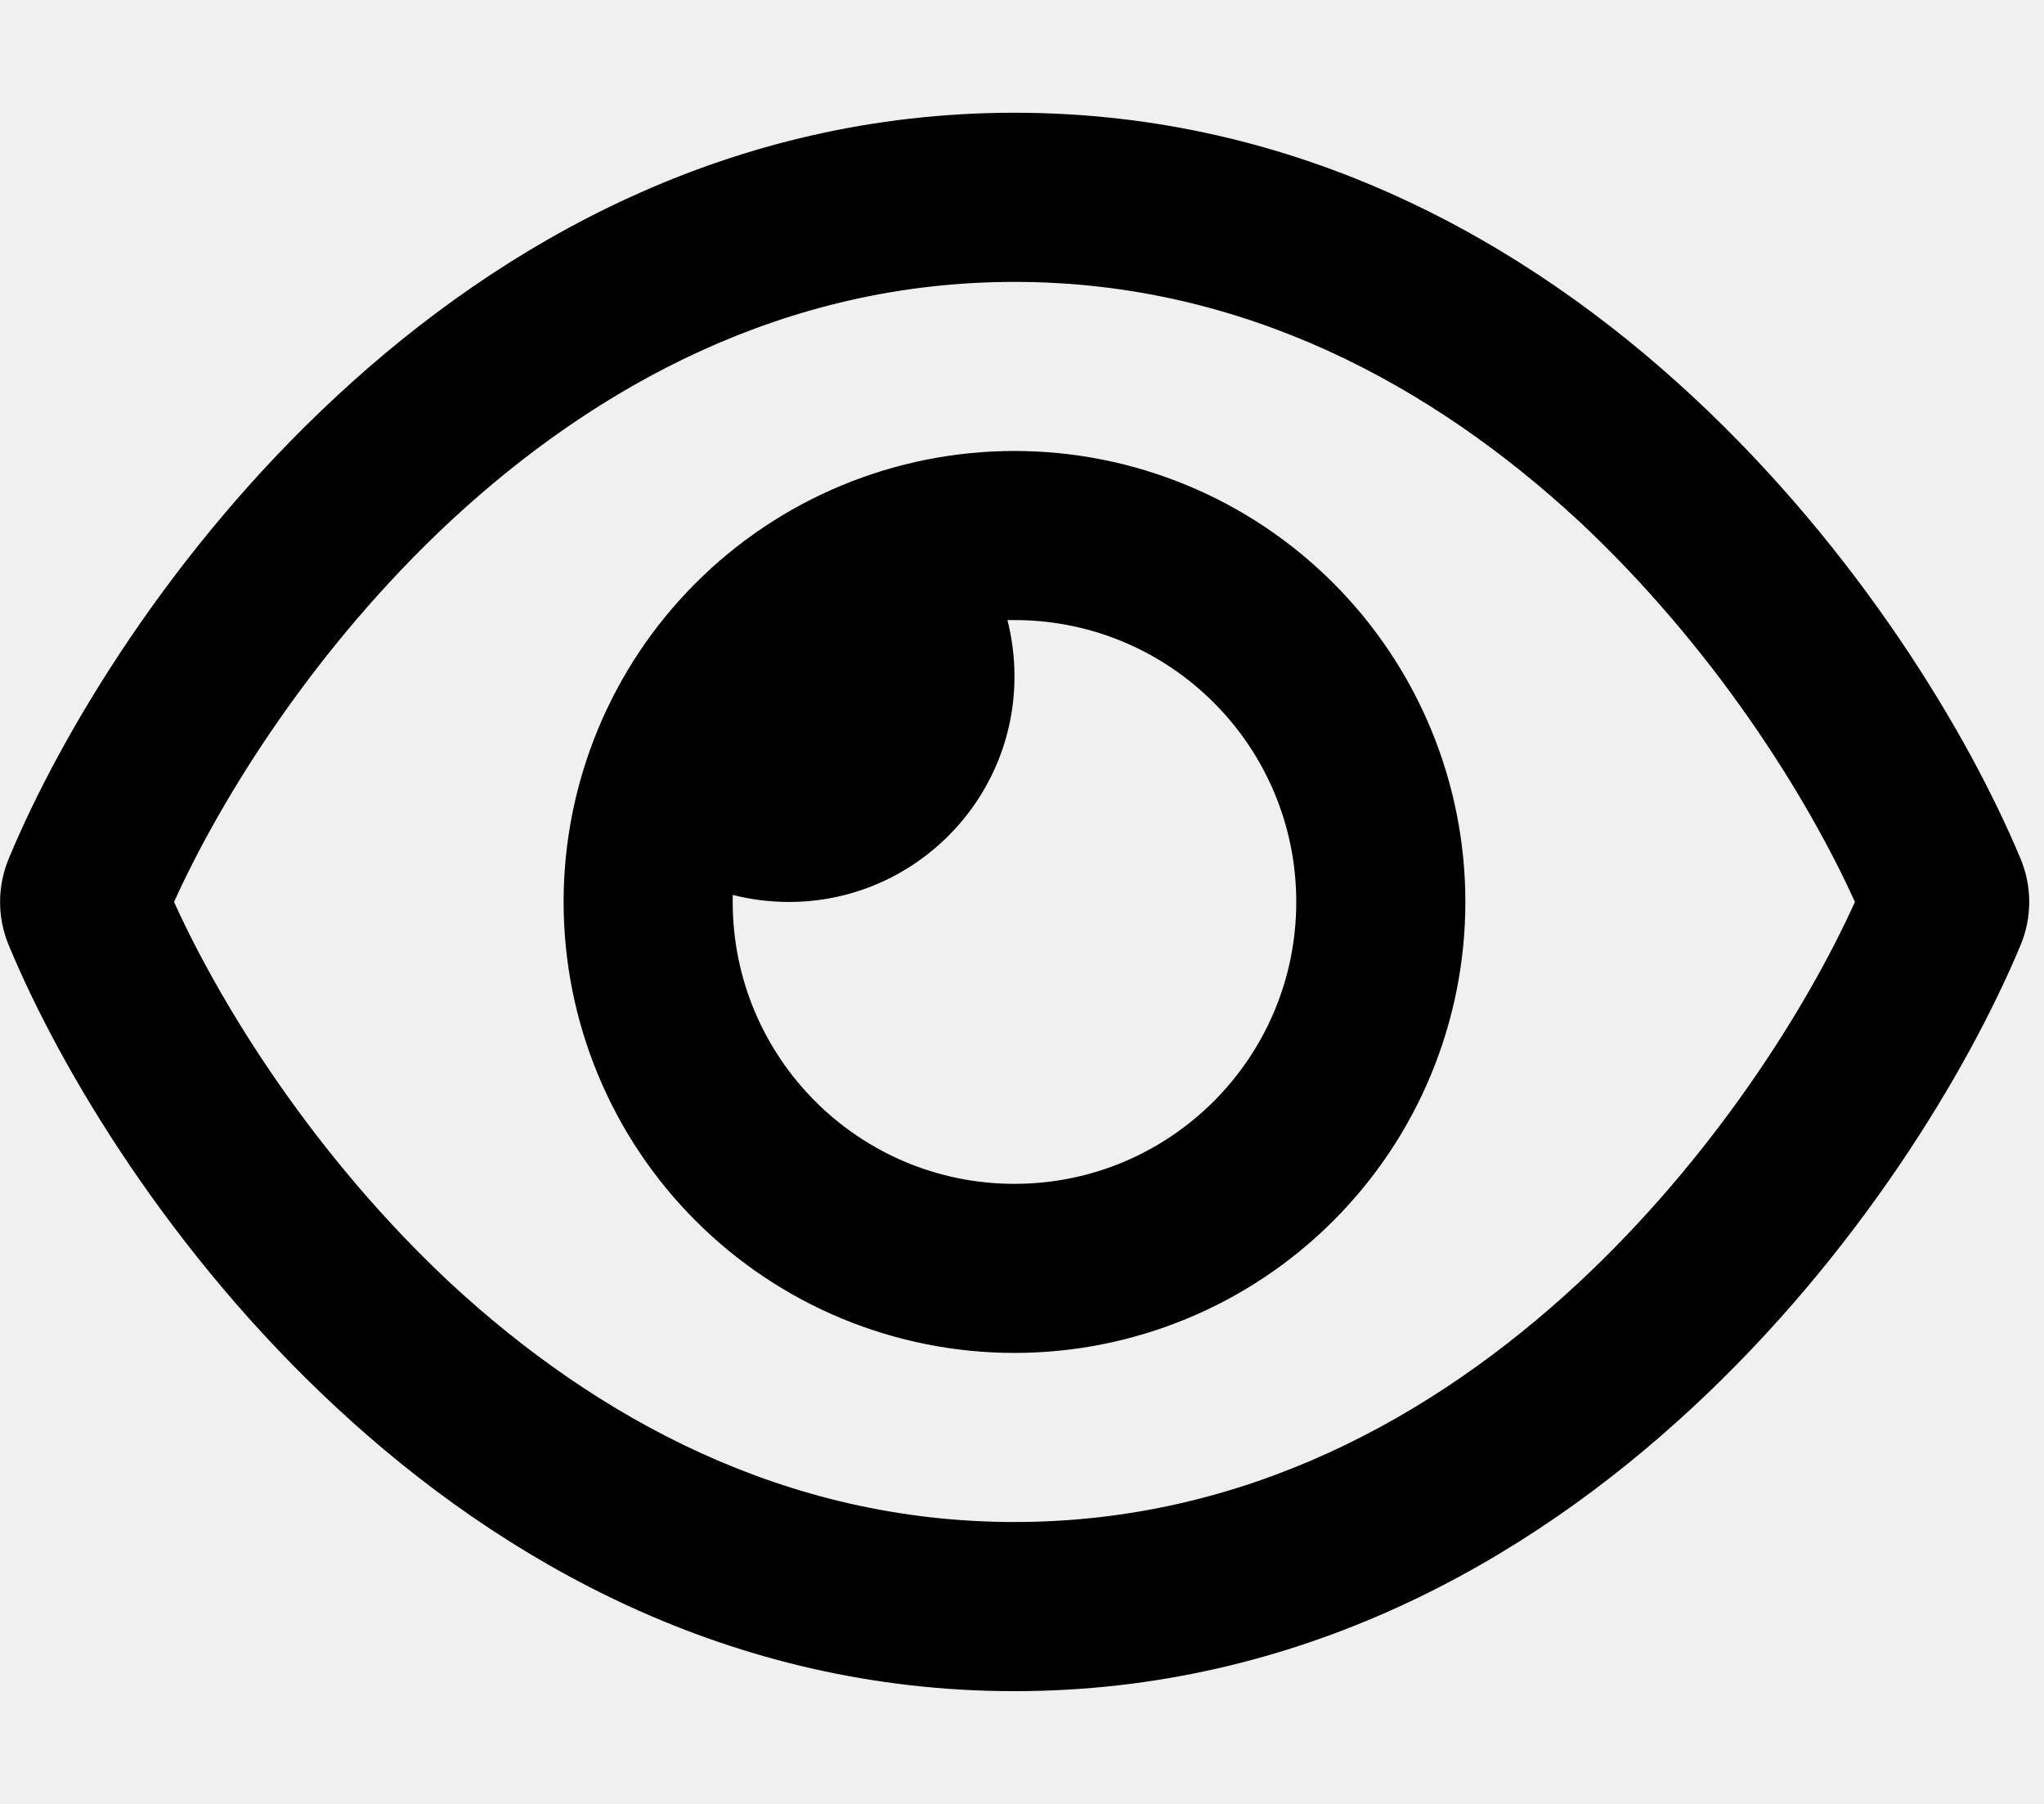
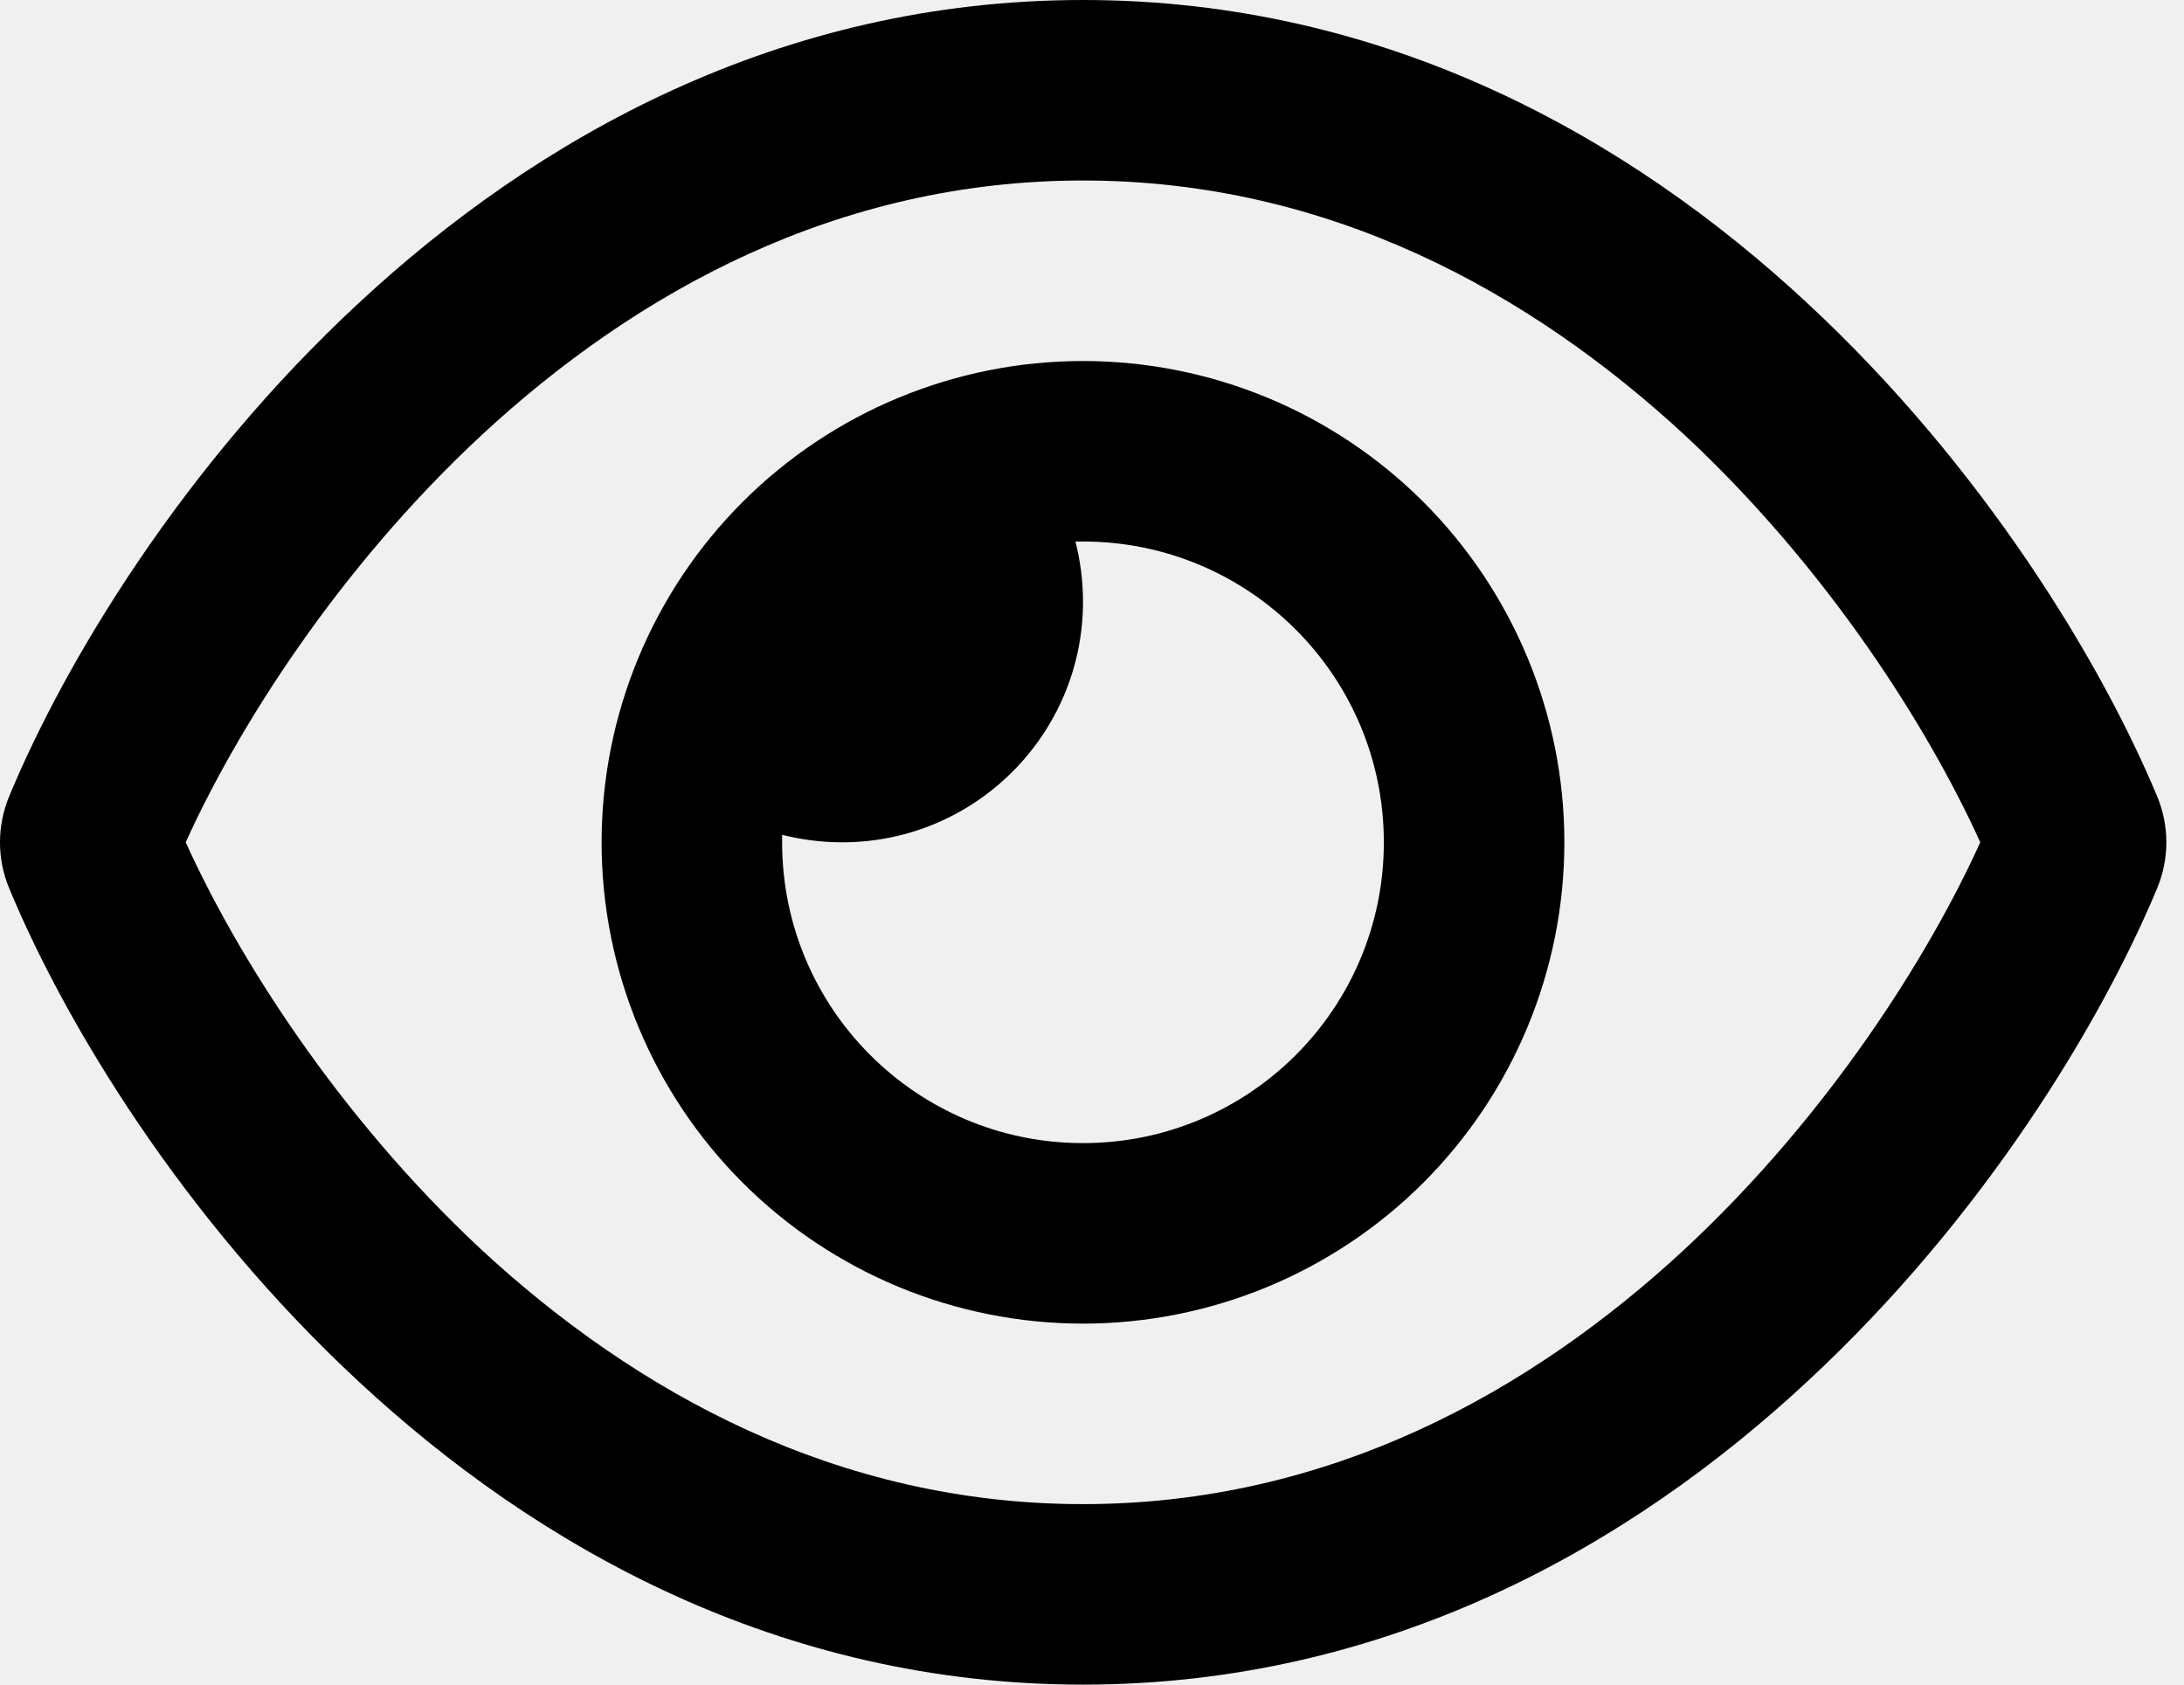
- <svg xmlns="http://www.w3.org/2000/svg" width="34" height="30" viewBox="0 0 34 30" fill="none">
-   <g clip-path="url(#clip0_36_2)">
-     <path d="M16.875 4.688C13.055 4.688 9.914 6.422 7.506 8.654C5.25 10.752 3.691 13.242 2.895 15C3.691 16.758 5.25 19.248 7.5 21.346C9.914 23.578 13.055 25.312 16.875 25.312C20.695 25.312 23.836 23.578 26.244 21.346C28.5 19.248 30.059 16.758 30.855 15C30.059 13.242 28.5 10.752 26.25 8.654C23.836 6.422 20.695 4.688 16.875 4.688ZM5.59 6.598C8.35 4.031 12.141 1.875 16.875 1.875C21.609 1.875 25.4 4.031 28.16 6.598C30.902 9.146 32.736 12.188 33.609 14.279C33.803 14.742 33.803 15.258 33.609 15.721C32.736 17.812 30.902 20.859 28.16 23.402C25.4 25.969 21.609 28.125 16.875 28.125C12.141 28.125 8.35 25.969 5.59 23.402C2.848 20.859 1.014 17.812 0.146 15.721C-0.047 15.258 -0.047 14.742 0.146 14.279C1.014 12.188 2.848 9.141 5.59 6.598ZM16.875 19.688C19.465 19.688 21.562 17.59 21.562 15C21.562 12.41 19.465 10.312 16.875 10.312C16.834 10.312 16.799 10.312 16.758 10.312C16.834 10.611 16.875 10.928 16.875 11.25C16.875 13.318 15.193 15 13.125 15C12.803 15 12.486 14.959 12.188 14.883C12.188 14.924 12.188 14.959 12.188 15C12.188 17.59 14.285 19.688 16.875 19.688ZM16.875 7.5C18.864 7.5 20.772 8.29 22.178 9.697C23.585 11.103 24.375 13.011 24.375 15C24.375 16.989 23.585 18.897 22.178 20.303C20.772 21.71 18.864 22.5 16.875 22.5C14.886 22.5 12.978 21.71 11.572 20.303C10.165 18.897 9.375 16.989 9.375 15C9.375 13.011 10.165 11.103 11.572 9.697C12.978 8.29 14.886 7.5 16.875 7.5Z" fill="black" />
-   </g>
-   <defs>
-     <clipPath id="clip0_36_2">
-       <rect width="33.75" height="30" fill="white" />
-     </clipPath>
-   </defs>
+ <svg xmlns="http://www.w3.org/2000/svg" width="35" height="27" viewBox="0 0 35 27" fill="none">
+   <path d="M17.356 2.893C13.426 2.893 10.196 4.677 7.719 6.973C5.398 9.131 3.795 11.692 2.976 13.5C3.795 15.308 5.398 17.869 7.713 20.027C10.196 22.323 13.426 24.107 17.356 24.107C21.285 24.107 24.515 22.323 26.992 20.027C29.313 17.869 30.916 15.308 31.735 13.5C30.916 11.692 29.313 9.131 26.998 6.973C24.515 4.677 21.285 2.893 17.356 2.893ZM5.748 4.858C8.587 2.218 12.486 0 17.356 0C22.225 0 26.125 2.218 28.963 4.858C31.784 7.479 33.67 10.607 34.568 12.759C34.767 13.235 34.767 13.765 34.568 14.241C33.67 16.393 31.784 19.527 28.963 22.142C26.125 24.782 22.225 27 17.356 27C12.486 27 8.587 24.782 5.748 22.142C2.928 19.527 1.041 16.393 0.149 14.241C-0.05 13.765 -0.05 13.235 0.149 12.759C1.041 10.607 2.928 7.473 5.748 4.858ZM17.356 18.321C20.02 18.321 22.177 16.164 22.177 13.5C22.177 10.836 20.02 8.679 17.356 8.679C17.313 8.679 17.277 8.679 17.235 8.679C17.313 8.986 17.356 9.311 17.356 9.643C17.356 11.77 15.626 13.5 13.498 13.5C13.167 13.5 12.842 13.458 12.534 13.38C12.534 13.422 12.534 13.458 12.534 13.5C12.534 16.164 14.692 18.321 17.356 18.321ZM17.356 5.786C19.402 5.786 21.364 6.598 22.811 8.045C24.257 9.492 25.07 11.454 25.07 13.5C25.07 15.546 24.257 17.508 22.811 18.955C21.364 20.401 19.402 21.214 17.356 21.214C15.31 21.214 13.348 20.401 11.901 18.955C10.454 17.508 9.641 15.546 9.641 13.5C9.641 11.454 10.454 9.492 11.901 8.045C13.348 6.598 15.31 5.786 17.356 5.786Z" fill="black" />
</svg>
